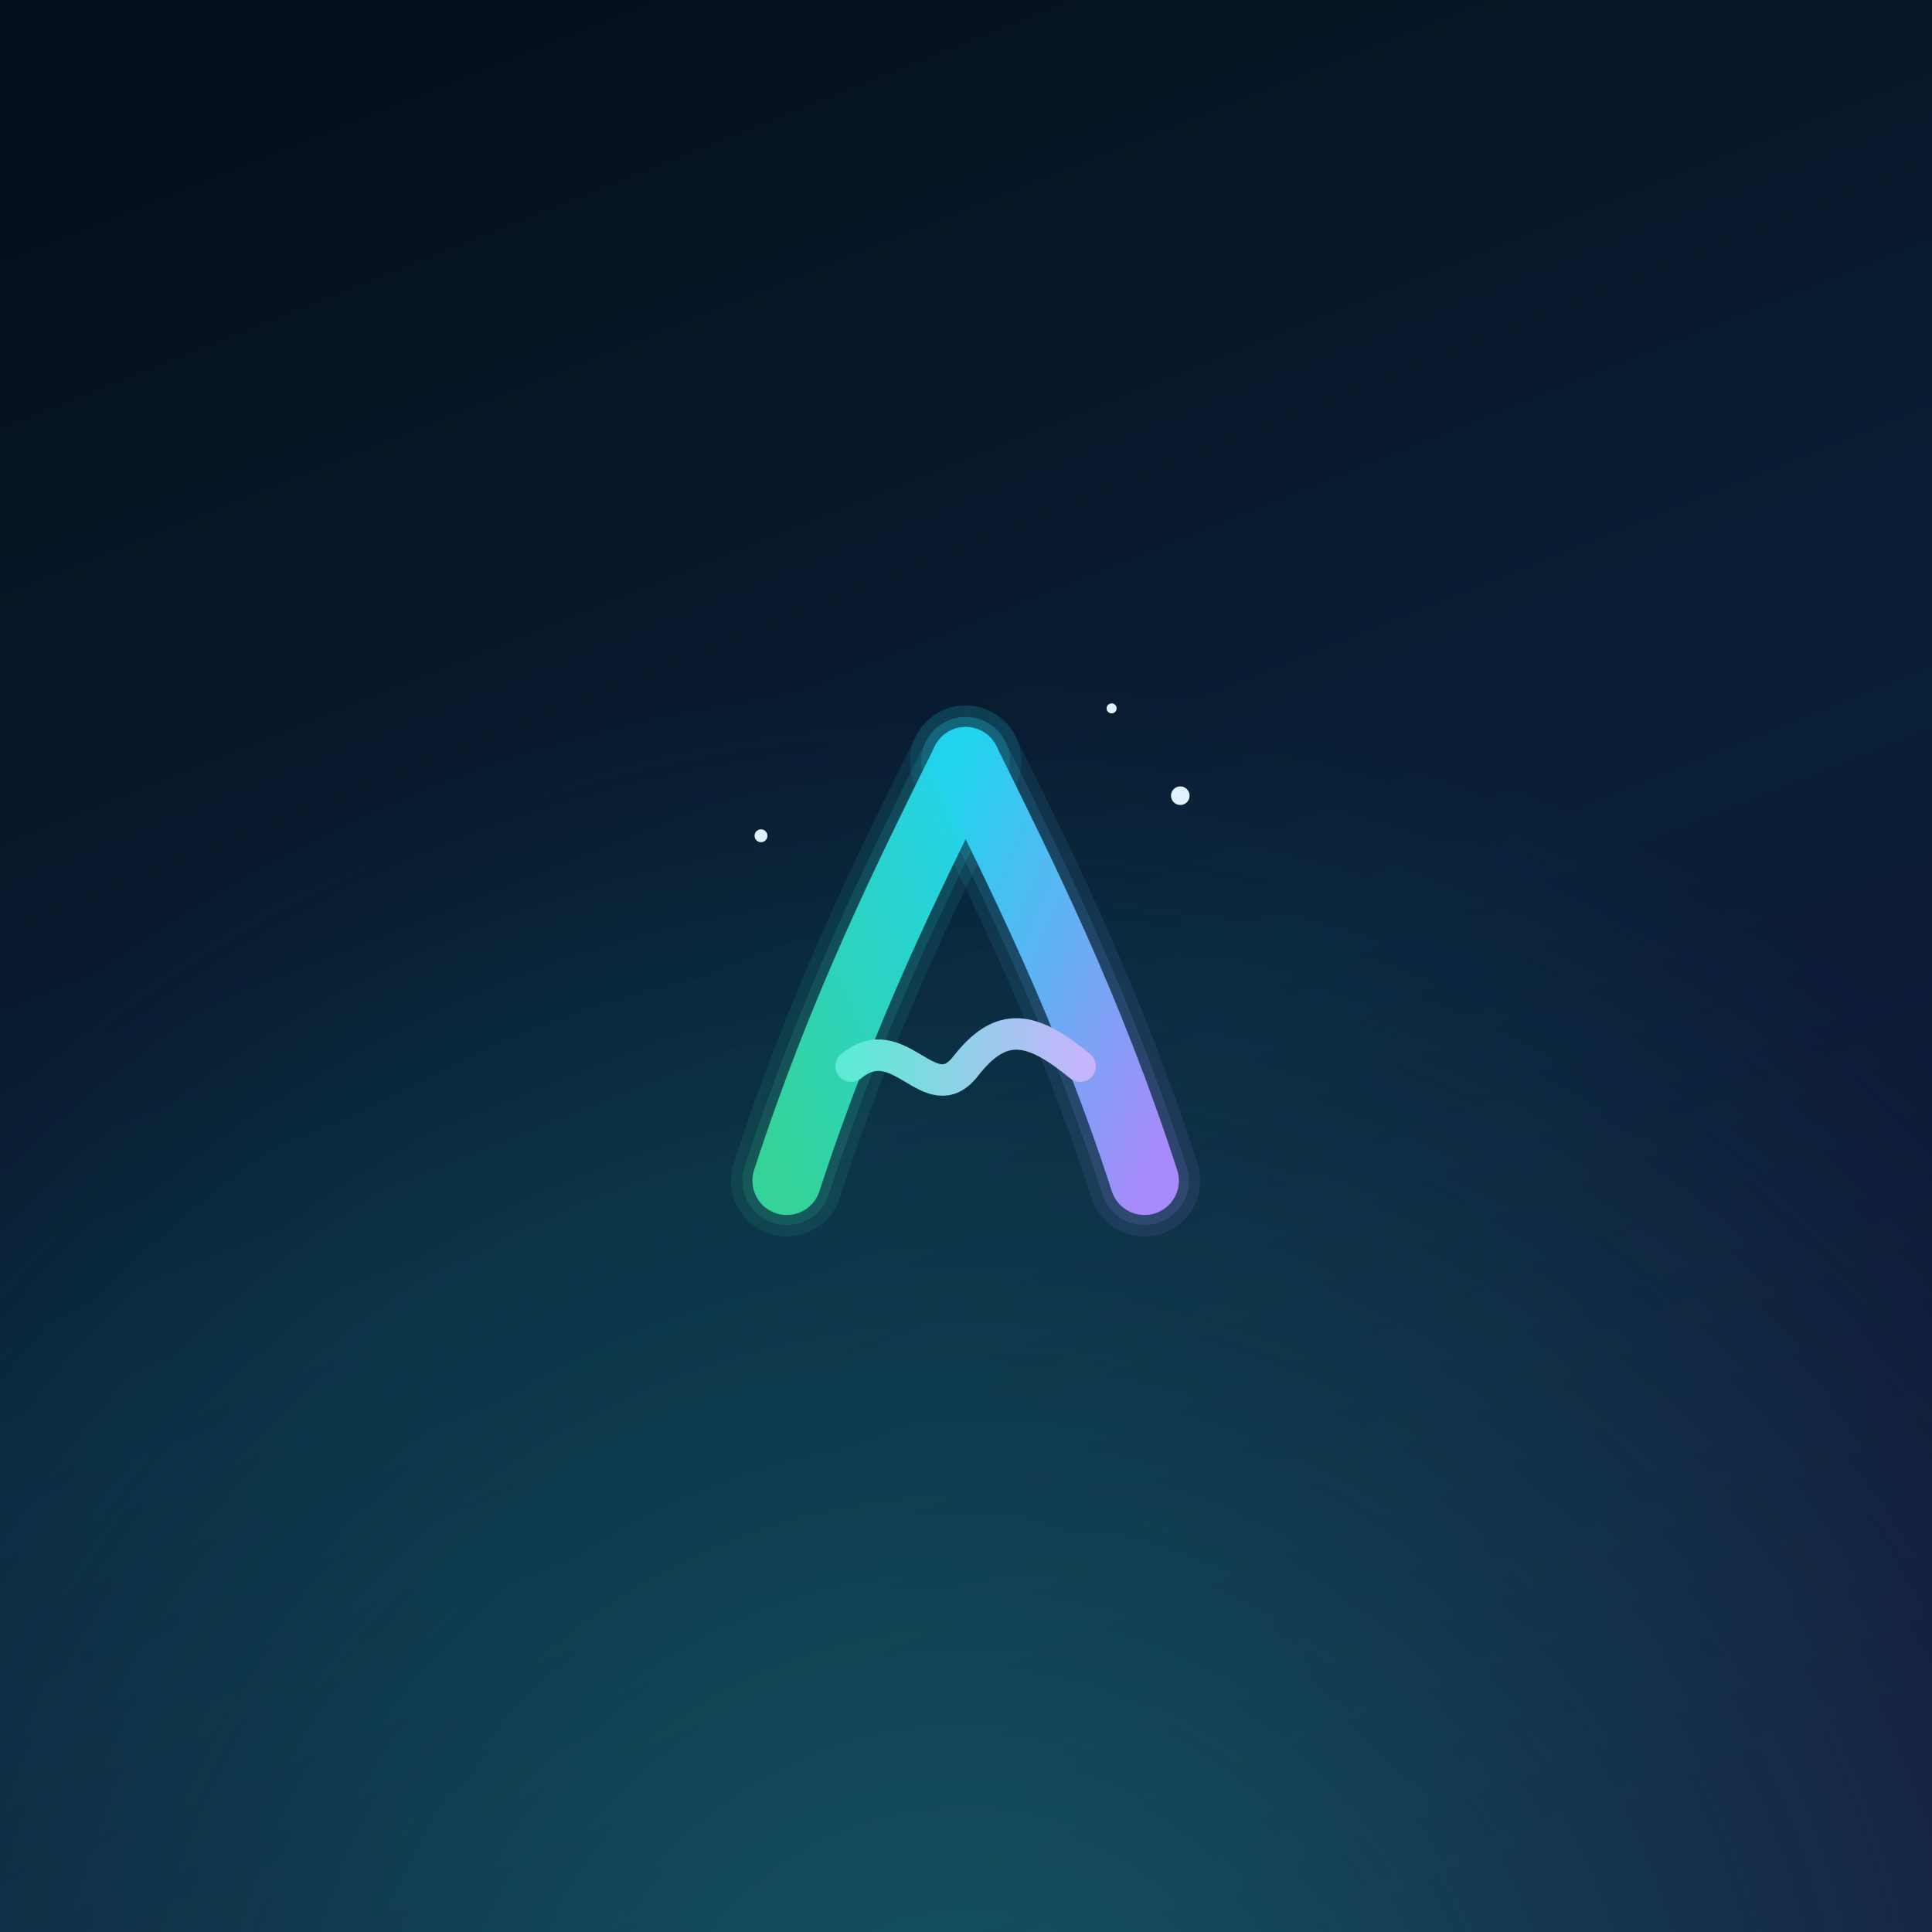
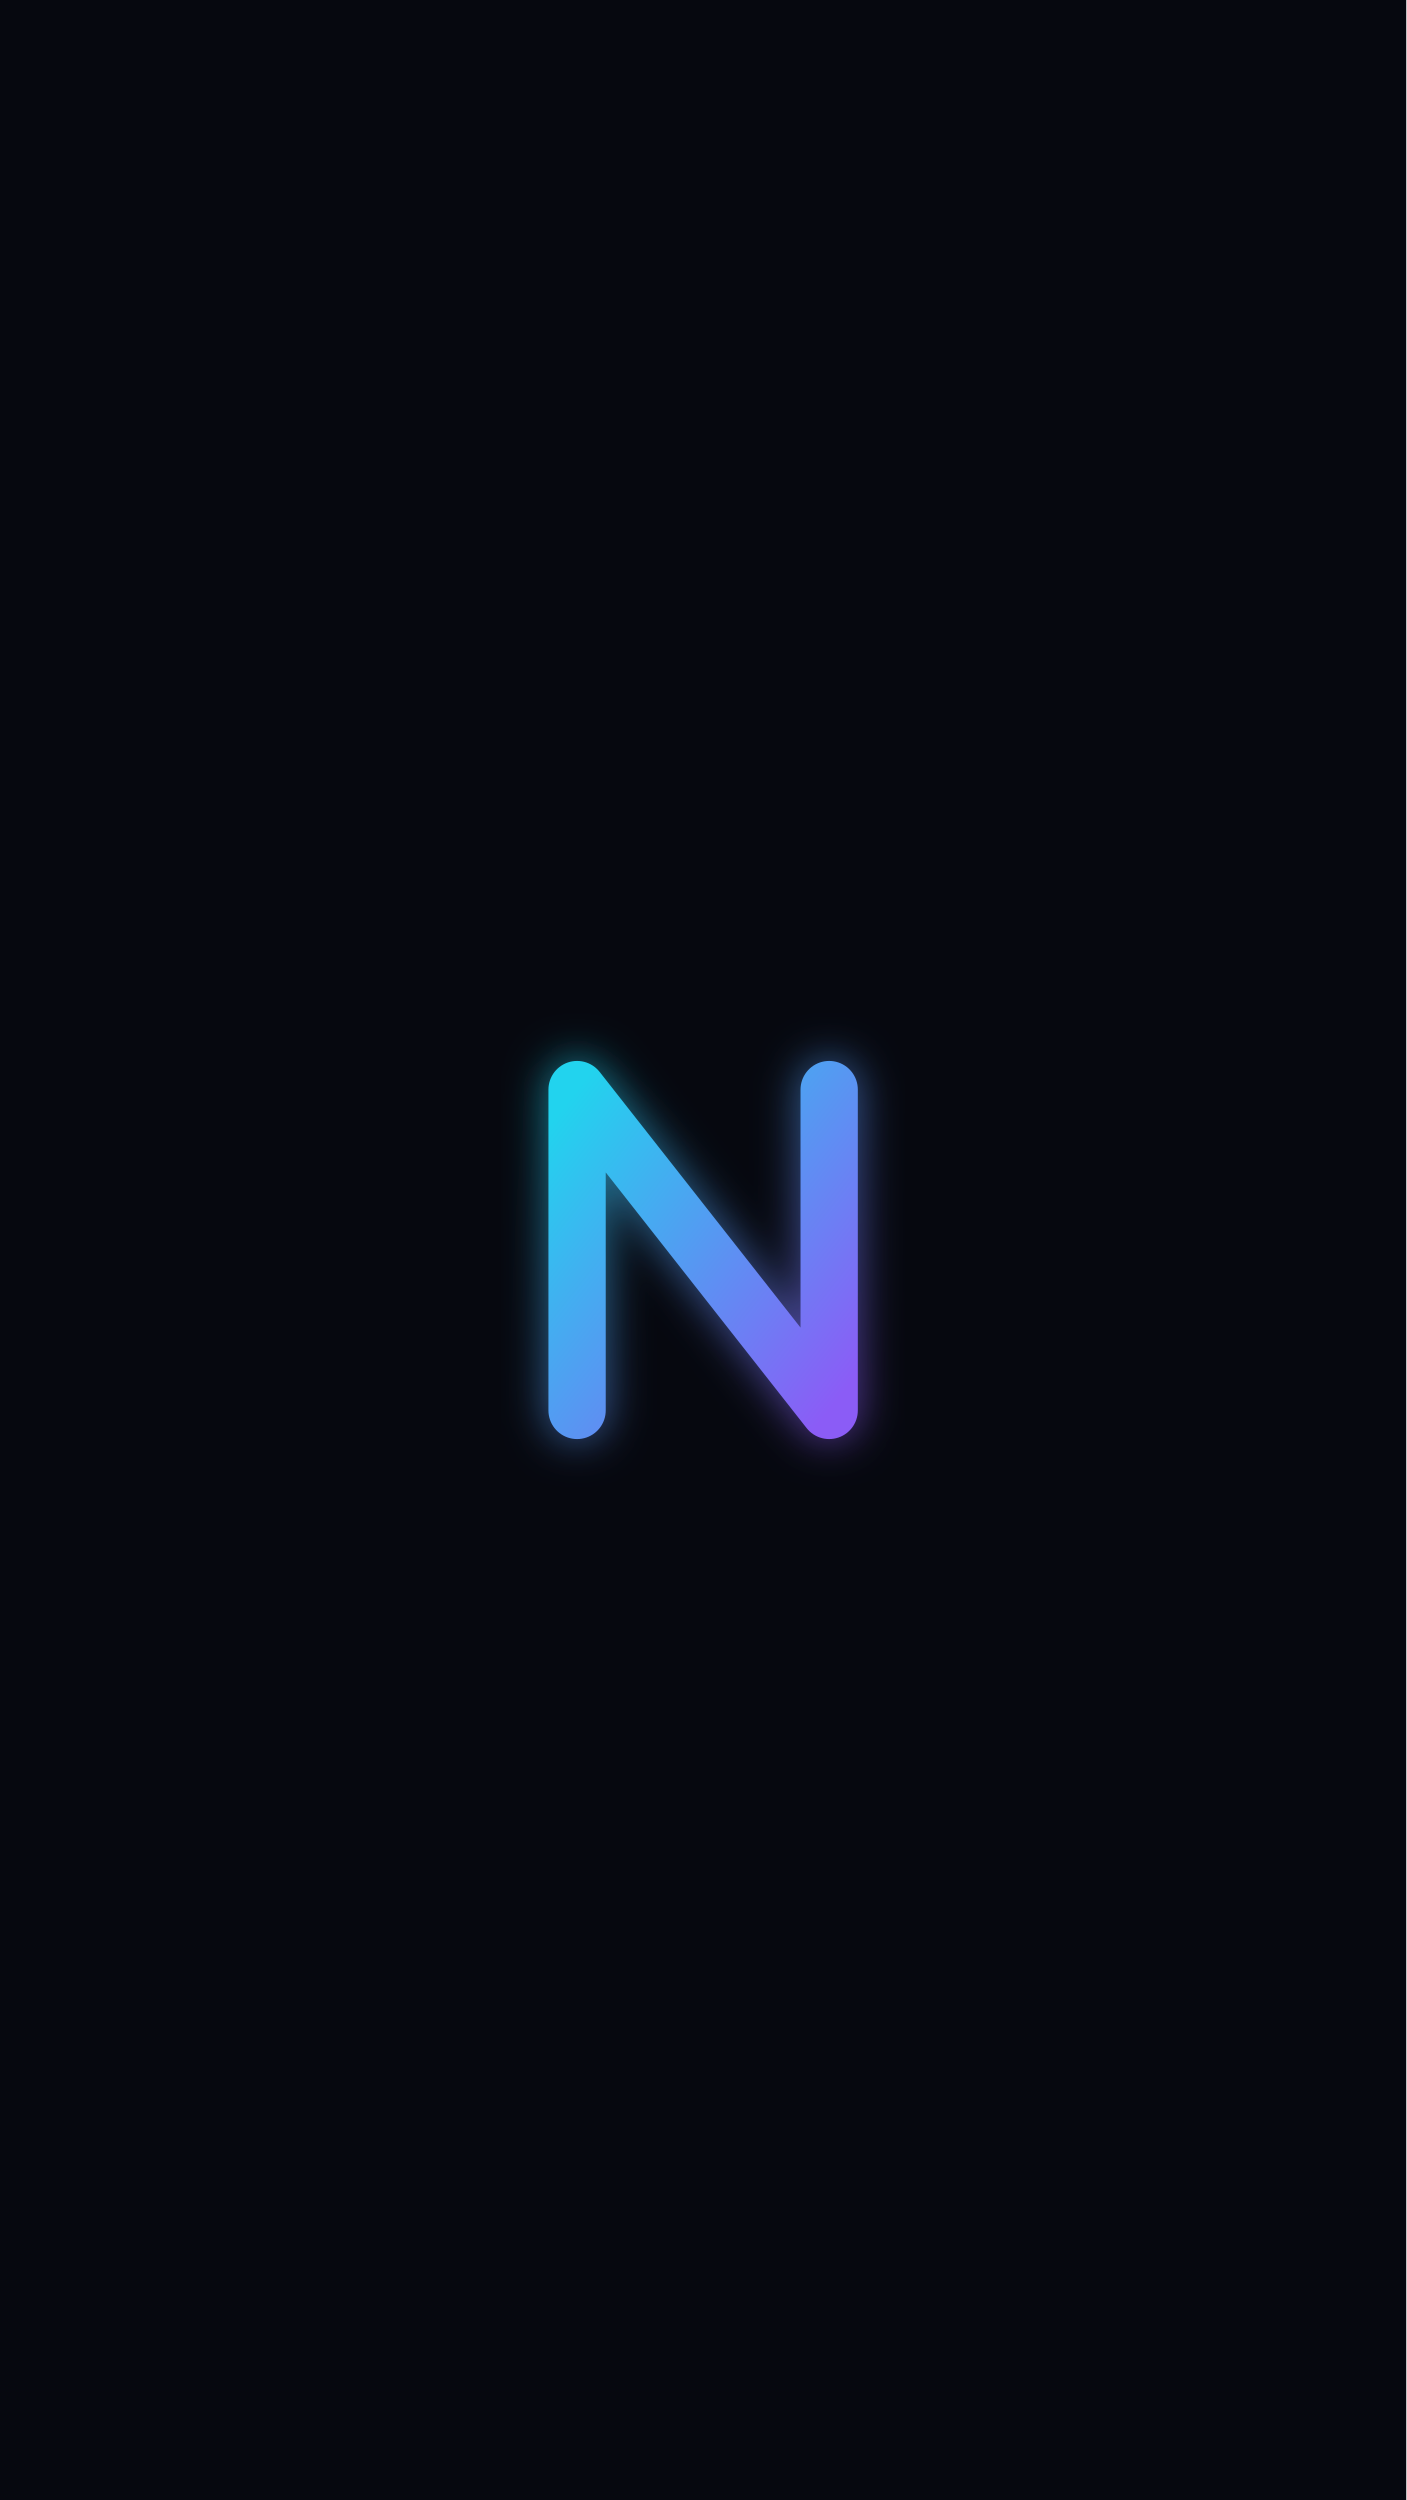
- <svg xmlns="http://www.w3.org/2000/svg" width="1080" height="1080" viewBox="0 0 1080 1080">
+ <svg xmlns="http://www.w3.org/2000/svg" viewBox="0 0 1080 1920">
  <defs>
-     <linearGradient id="gl" x1="0" y1="1" x2="1" y2="0">
-       <stop stop-color="#34d399" />
-       <stop offset="1" stop-color="#22d3ee" />
+     <linearGradient id="b" x1="0" y1="0" x2="1" y2="1">
+       <stop offset="0" stop-color="#121a33" />
+       <stop offset="1" stop-color="#05070d" />
    </linearGradient>
-     <linearGradient id="gr" x1="1" y1="1" x2="0" y2="0">
-       <stop stop-color="#a78bfa" />
-       <stop offset="1" stop-color="#22d3ee" />
+     <linearGradient id="g" x1="0" y1="0" x2="1" y2="1">
+       <stop offset="0" stop-color="#22d3ee" />
+       <stop offset="1" stop-color="#8b5cf6" />
    </linearGradient>
-     <linearGradient id="gw" x1="0" y1="0" x2="1" y2="0">
-       <stop stop-color="#5eead4" />
-       <stop offset="1" stop-color="#c4b5fd" />
-     </linearGradient>
-     <linearGradient id="bg" x1=".3" y1="0" x2=".7" y2="1">
-       <stop stop-color="#05101d" />
-       <stop offset=".55" stop-color="#0a1f38" />
-       <stop offset="1" stop-color="#150f33" />
-     </linearGradient>
-     <radialGradient id="hz" cx=".5" cy="1.1" r=".75">
-       <stop stop-color="#14b8a6" stop-opacity=".42" />
-       <stop offset="1" stop-color="#14b8a6" stop-opacity="0" />
-     </radialGradient>
+     <filter id="f" x="-30%" y="-30%" width="160%" height="160%">
+       <feGaussianBlur stdDeviation="14" />
+     </filter>
  </defs>
-   <rect width="1080" height="1080" fill="url(#bg)" />
-   <rect width="1080" height="1080" fill="url(#hz)" />
-   <g transform="translate(335 340) scale(.4)">
-     <path d="M262 800C340 560 430 380 512 214" stroke="url(#gl)" stroke-width="156" stroke-linecap="round" fill="none" opacity="0.1" />
-     <path d="M762 800C684 560 594 380 512 214" stroke="url(#gr)" stroke-width="156" stroke-linecap="round" fill="none" opacity="0.1" />
-     <path d="M262 800C340 560 430 380 512 214" stroke="url(#gl)" stroke-width="124" stroke-linecap="round" fill="none" opacity="0.14" />
-     <path d="M762 800C684 560 594 380 512 214" stroke="url(#gr)" stroke-width="124" stroke-linecap="round" fill="none" opacity="0.14" />
-     <path d="M262 800C340 560 430 380 512 214" stroke="url(#gl)" stroke-width="96" stroke-linecap="round" fill="none" />
-     <path d="M762 800C684 560 594 380 512 214" stroke="url(#gr)" stroke-width="96" stroke-linecap="round" fill="none" />
-     <path d="M352 640C420 584 462 704 512 640S604 584 672 640" stroke="url(#gw)" stroke-width="44" stroke-linecap="round" fill="none" />
-     <g fill="#e0f2fe">
-       <circle cx="812" cy="262" r="13" />
-       <circle cx="226" cy="318" r="9" />
-       <circle cx="716" cy="140" r="7" />
-     </g>
+   <rect width="1080" height="1920" fill="#06080f" />
+   <g transform="translate(540 960) scale(1.1) translate(-256 -256)">
+     <path d="M168 368V144l176 224V144" fill="none" stroke-linecap="round" stroke-linejoin="round" stroke="url(#g)" stroke-width="44" filter="url(#f)" opacity=".55" />
+     <path d="M168 368V144l176 224V144" fill="none" stroke-linecap="round" stroke-linejoin="round" stroke="url(#g)" stroke-width="40" />
  </g>
</svg>
